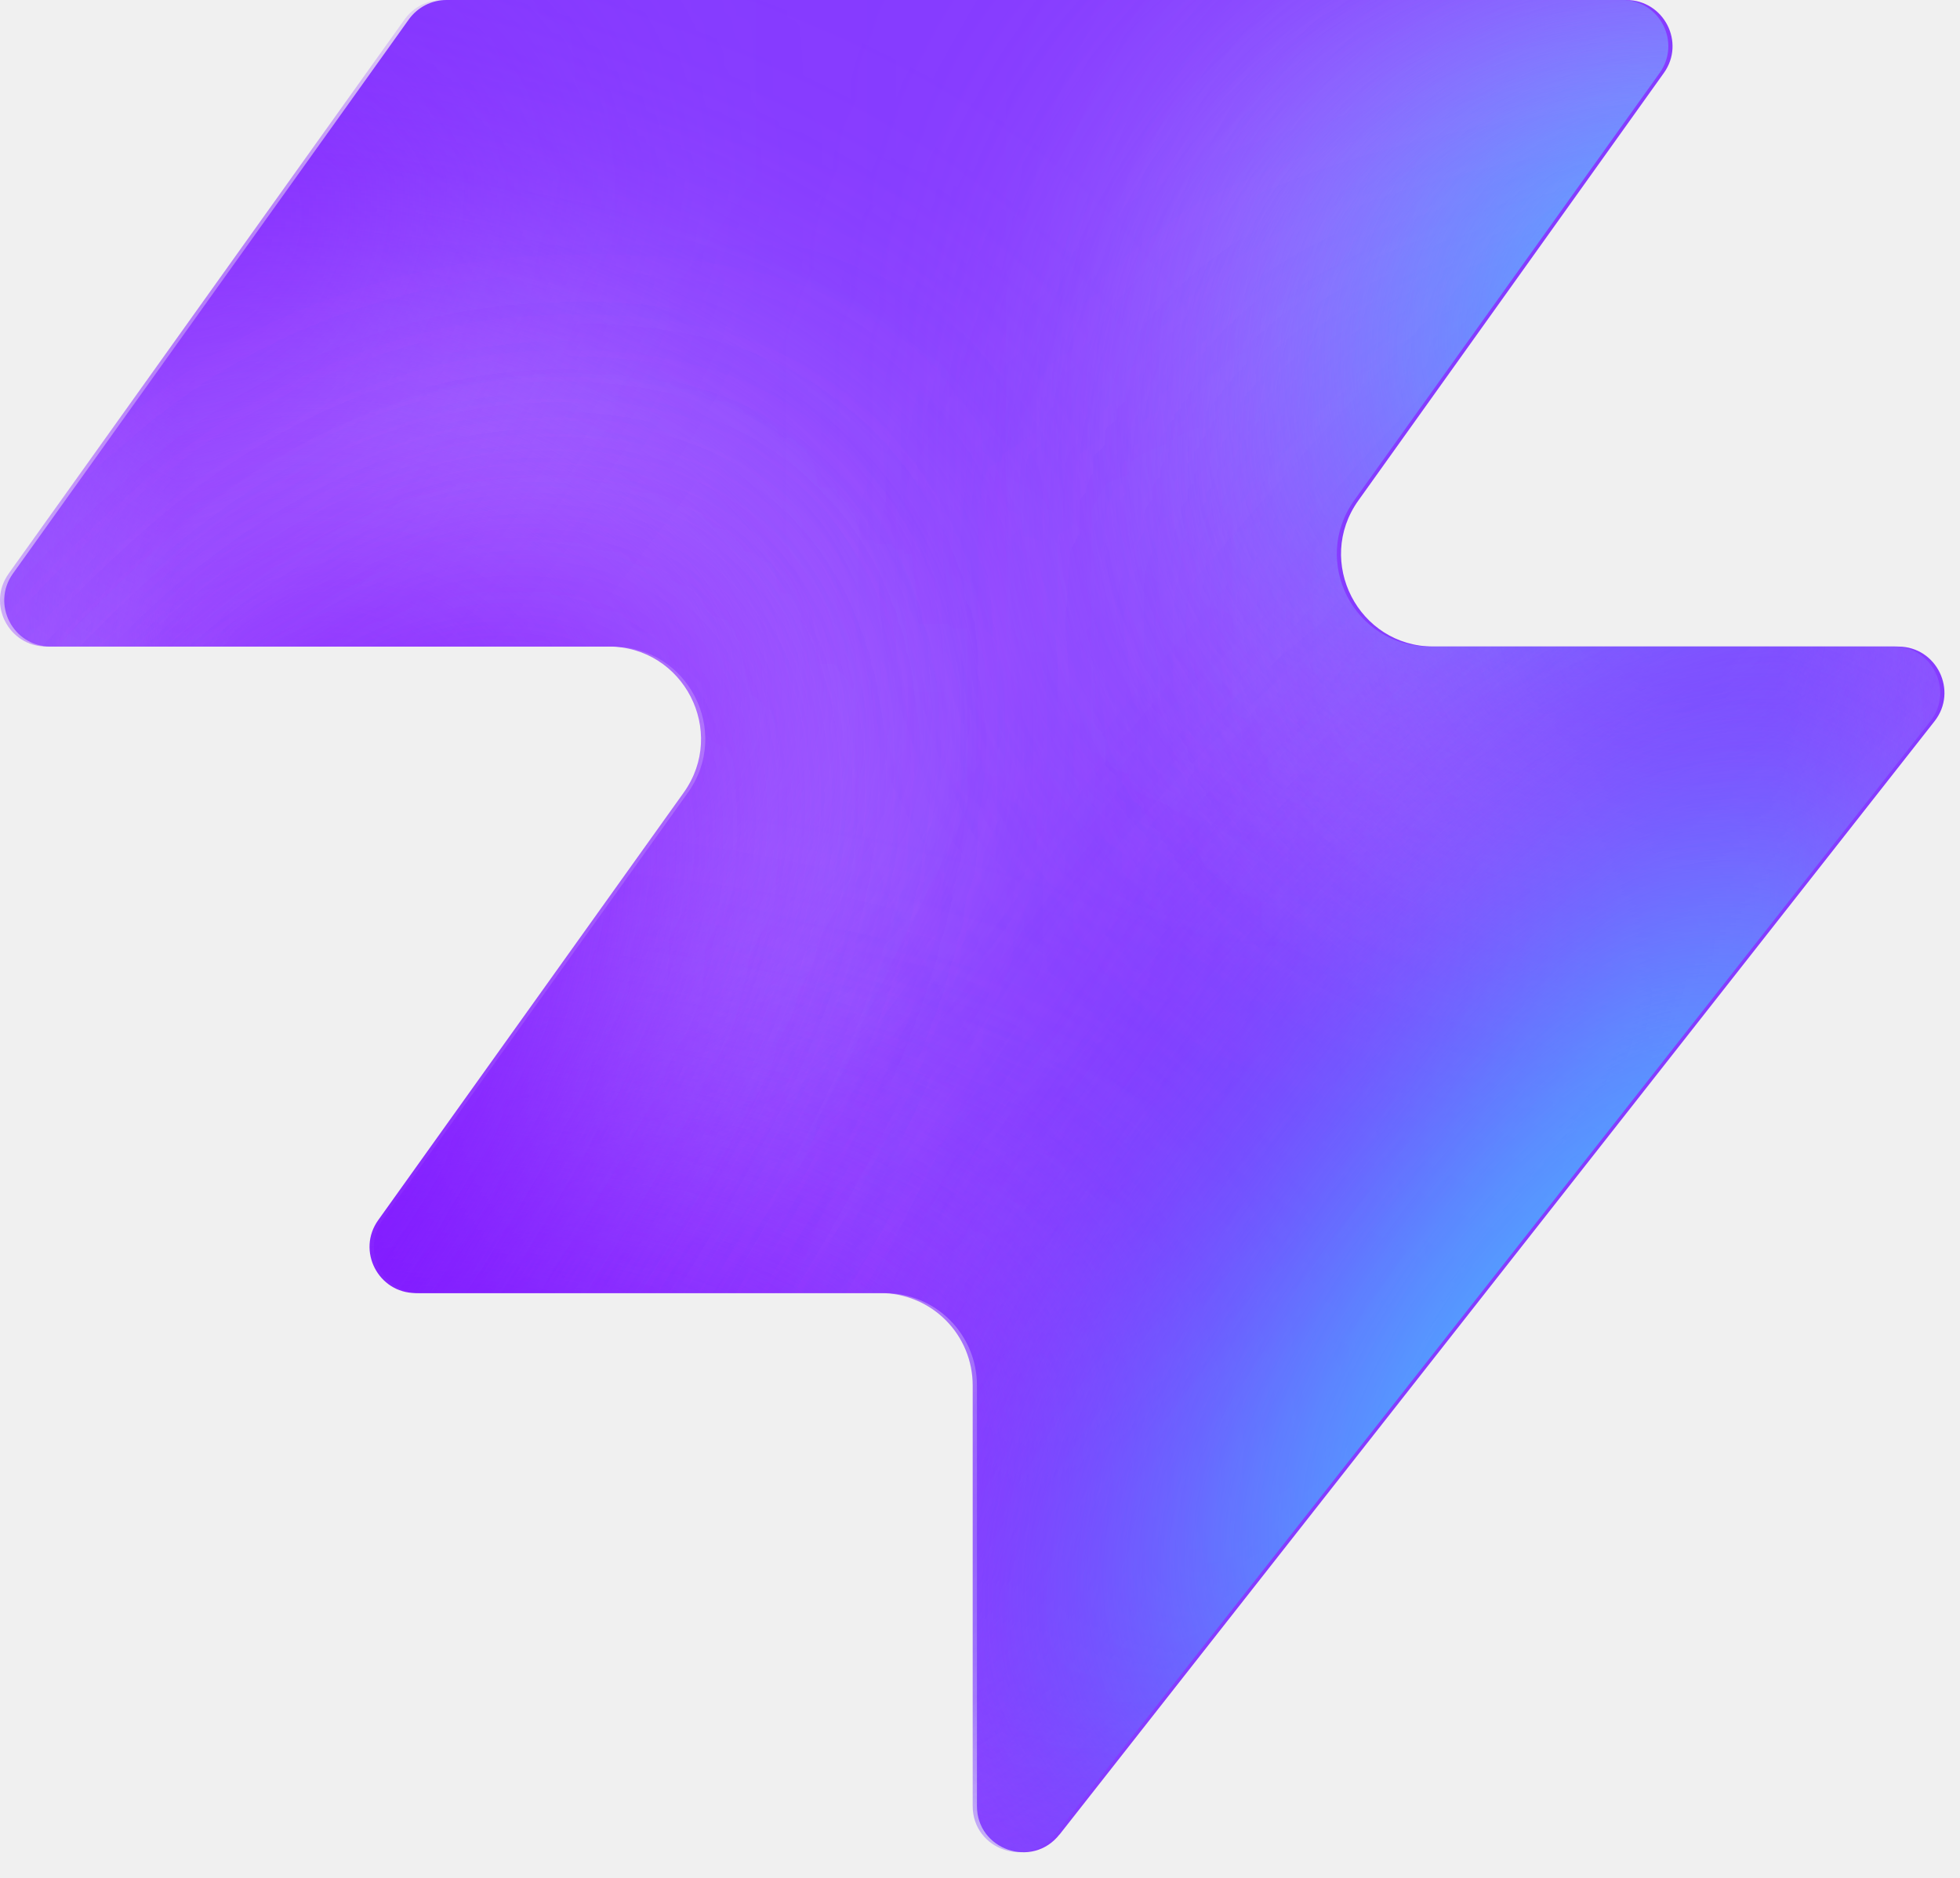
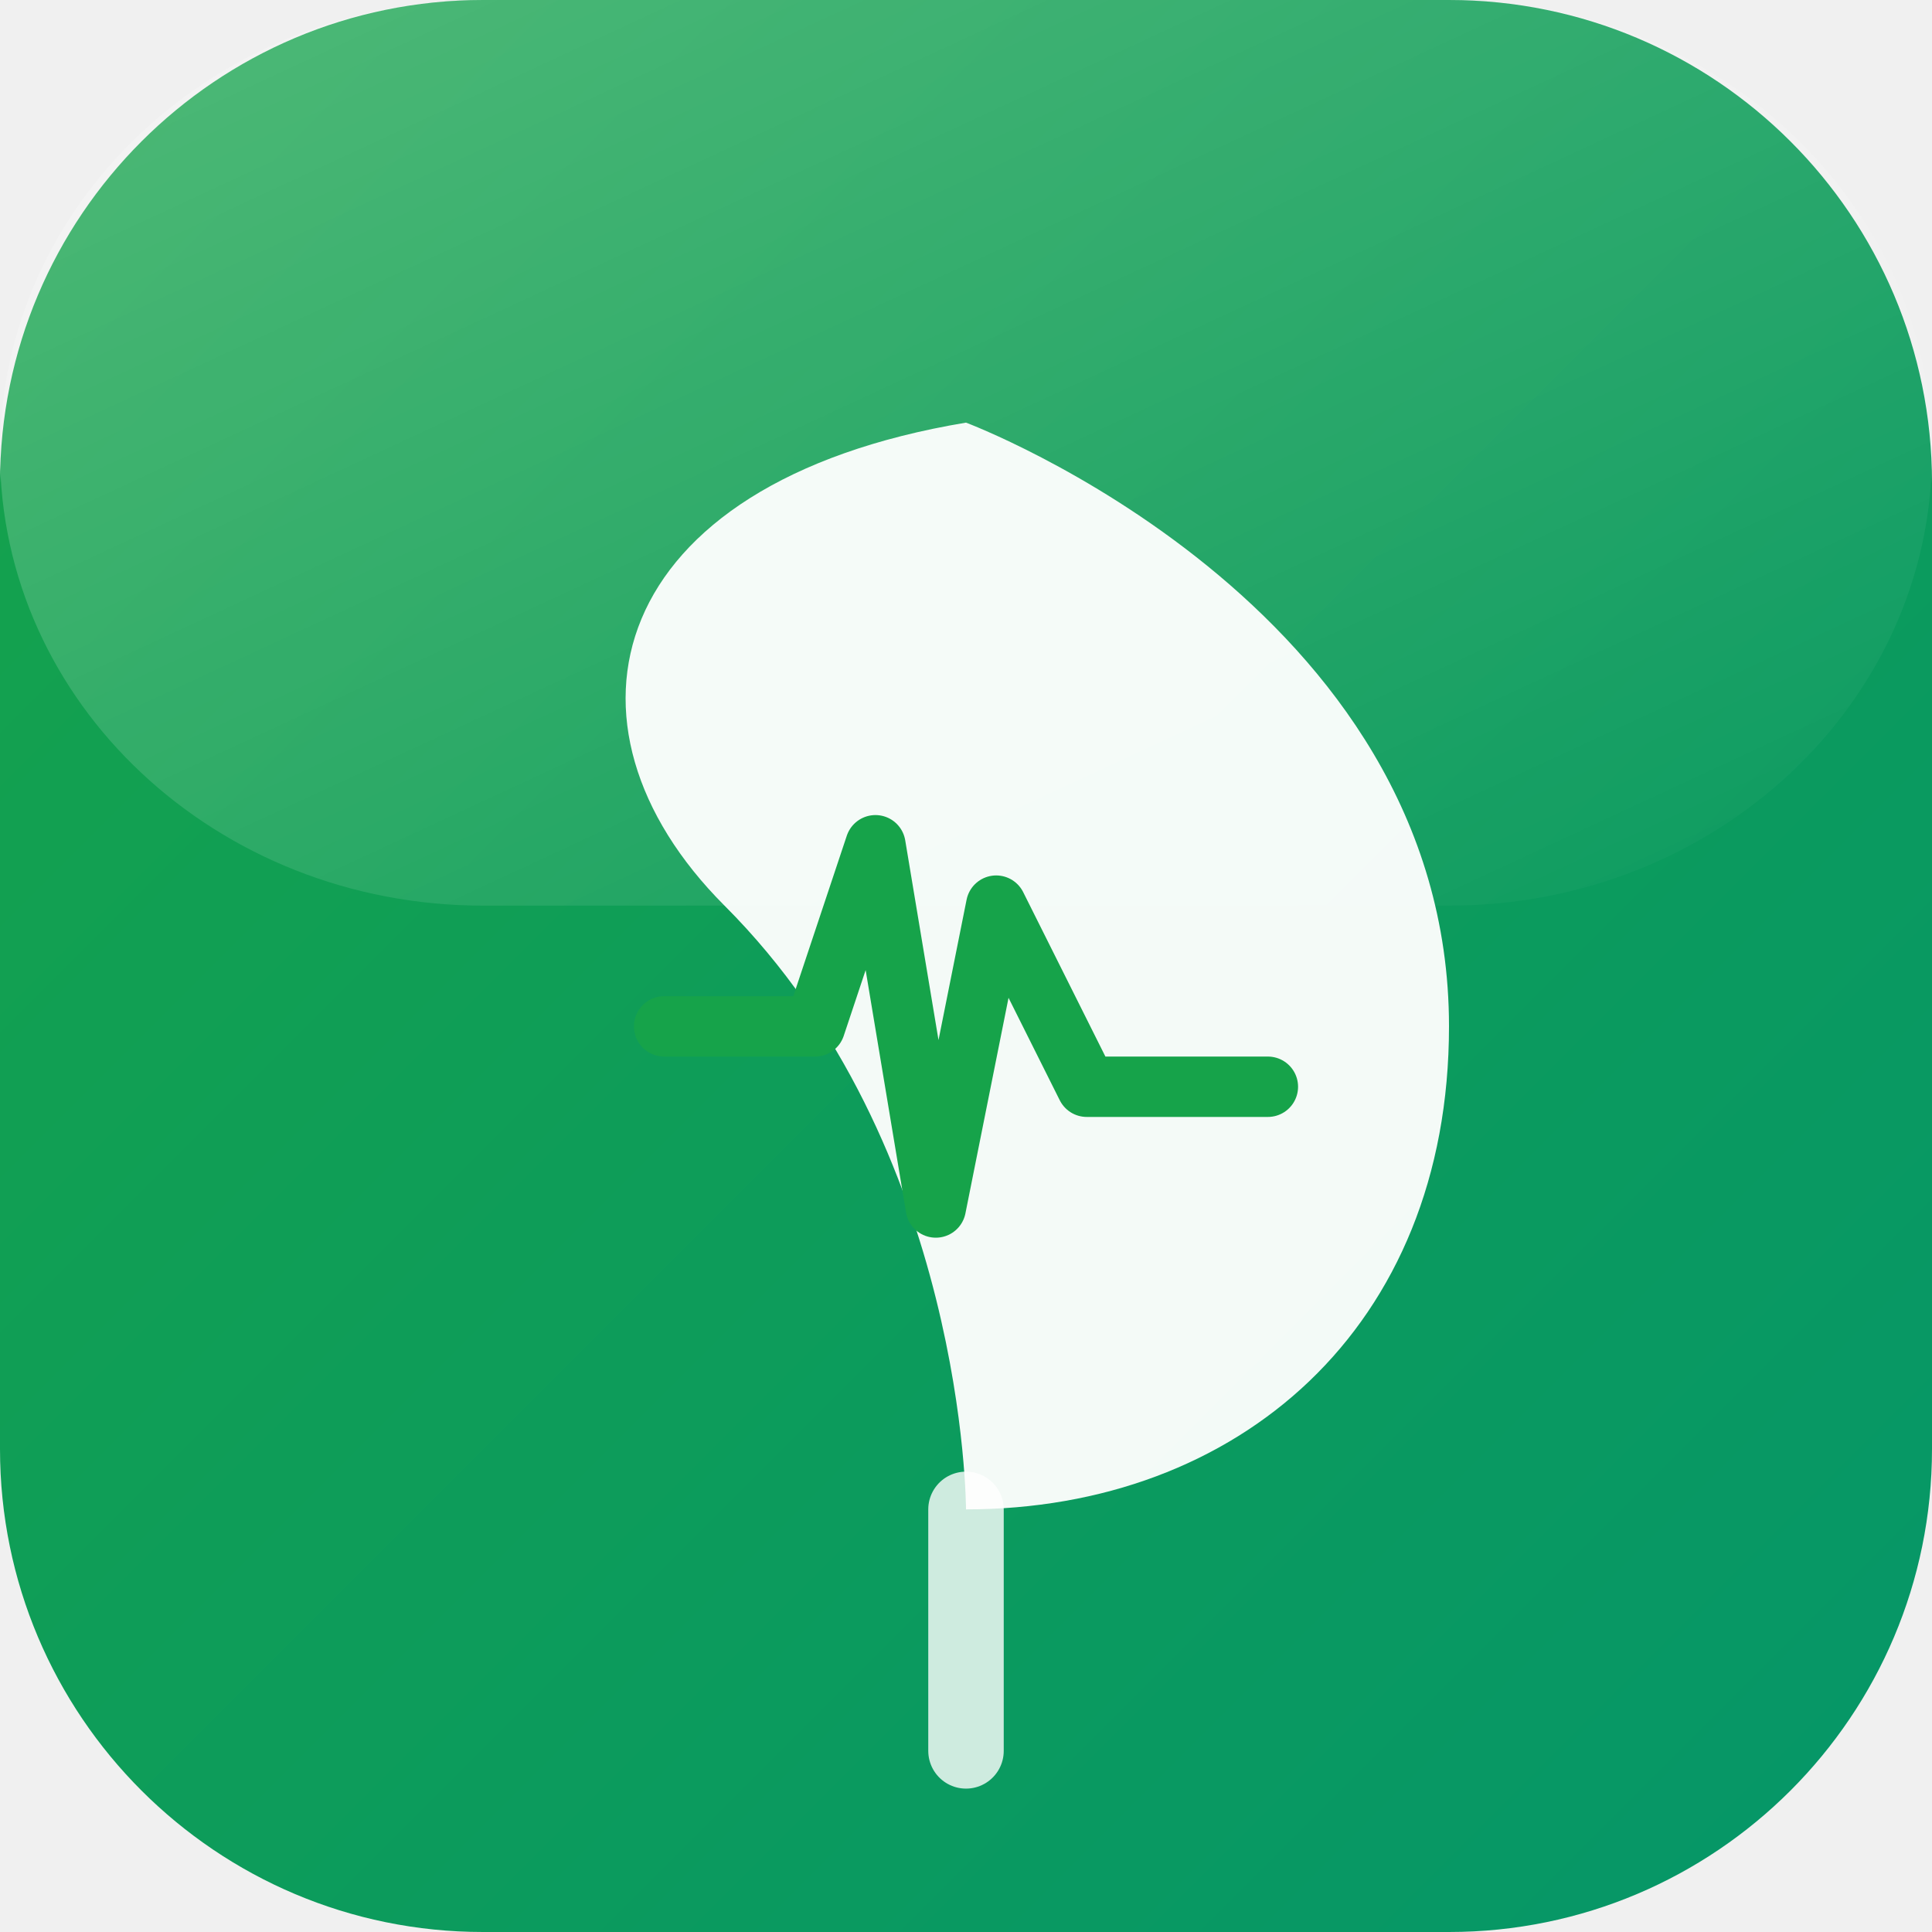
- <svg xmlns="http://www.w3.org/2000/svg" width="48" height="46" fill="none" viewBox="0 0 48 46">
-   <path fill="#863bff" d="M25.946 44.938c-.664.845-2.021.375-2.021-.698V33.937a2.26 2.26 0 0 0-2.262-2.262H10.287c-.92 0-1.456-1.04-.92-1.788l7.48-10.471c1.07-1.497 0-3.578-1.842-3.578H1.237c-.92 0-1.456-1.04-.92-1.788L10.013.474c.214-.297.556-.474.92-.474h28.894c.92 0 1.456 1.04.92 1.788l-7.48 10.471c-1.07 1.498 0 3.579 1.842 3.579h11.377c.943 0 1.473 1.088.89 1.83L25.947 44.94z" style="fill:#863bff;fill:color(display-p3 .525 .23 1);fill-opacity:1" />
-   <mask id="a" width="48" height="46" x="0" y="0" maskUnits="userSpaceOnUse" style="mask-type:alpha">
-     <path fill="#000" d="M25.842 44.938c-.664.844-2.021.375-2.021-.698V33.937a2.26 2.26 0 0 0-2.262-2.262H10.183c-.92 0-1.456-1.04-.92-1.788l7.48-10.471c1.07-1.498 0-3.579-1.842-3.579H1.133c-.92 0-1.456-1.04-.92-1.787L9.91.473c.214-.297.556-.474.92-.474h28.894c.92 0 1.456 1.04.92 1.788l-7.48 10.471c-1.07 1.498 0 3.578 1.842 3.578h11.377c.943 0 1.473 1.088.89 1.832L25.843 44.94z" style="fill:#000;fill-opacity:1" />
-   </mask>
-   <g mask="url(#a)">
-     <g filter="url(#b)">
-       <ellipse cx="5.508" cy="14.704" fill="#ede6ff" rx="5.508" ry="14.704" style="fill:#ede6ff;fill:color(display-p3 .927 .903 1);fill-opacity:1" transform="matrix(.00324 1 1 -.00324 -4.47 31.516)" />
-     </g>
-     <g filter="url(#c)">
-       <ellipse cx="10.399" cy="29.851" fill="#ede6ff" rx="10.399" ry="29.851" style="fill:#ede6ff;fill:color(display-p3 .927 .903 1);fill-opacity:1" transform="matrix(.00324 1 1 -.00324 -39.328 7.883)" />
-     </g>
-     <g filter="url(#d)">
-       <ellipse cx="5.508" cy="30.487" fill="#7e14ff" rx="5.508" ry="30.487" style="fill:#7e14ff;fill:color(display-p3 .492 .077 1);fill-opacity:1" transform="rotate(89.814 -25.913 -14.639)scale(1 -1)" />
-     </g>
-     <g filter="url(#e)">
-       <ellipse cx="5.508" cy="30.599" fill="#7e14ff" rx="5.508" ry="30.599" style="fill:#7e14ff;fill:color(display-p3 .492 .077 1);fill-opacity:1" transform="rotate(89.814 -32.644 -3.334)scale(1 -1)" />
-     </g>
-     <g filter="url(#f)">
-       <ellipse cx="5.508" cy="30.599" fill="#7e14ff" rx="5.508" ry="30.599" style="fill:#7e14ff;fill:color(display-p3 .492 .077 1);fill-opacity:1" transform="matrix(.00324 1 1 -.00324 -34.34 30.47)" />
-     </g>
-     <g filter="url(#g)">
-       <ellipse cx="14.072" cy="22.078" fill="#ede6ff" rx="14.072" ry="22.078" style="fill:#ede6ff;fill:color(display-p3 .927 .903 1);fill-opacity:1" transform="rotate(93.35 24.506 48.493)scale(-1 1)" />
-     </g>
-     <g filter="url(#h)">
-       <ellipse cx="3.47" cy="21.501" fill="#7e14ff" rx="3.47" ry="21.501" style="fill:#7e14ff;fill:color(display-p3 .492 .077 1);fill-opacity:1" transform="rotate(89.009 28.708 47.59)scale(-1 1)" />
-     </g>
-     <g filter="url(#i)">
-       <ellipse cx="3.47" cy="21.501" fill="#7e14ff" rx="3.47" ry="21.501" style="fill:#7e14ff;fill:color(display-p3 .492 .077 1);fill-opacity:1" transform="rotate(89.009 28.708 47.59)scale(-1 1)" />
-     </g>
-     <g filter="url(#j)">
-       <ellipse cx=".387" cy="8.972" fill="#7e14ff" rx="4.407" ry="29.108" style="fill:#7e14ff;fill:color(display-p3 .492 .077 1);fill-opacity:1" transform="rotate(39.51 .387 8.972)" />
-     </g>
-     <g filter="url(#k)">
-       <ellipse cx="47.523" cy="-6.092" fill="#7e14ff" rx="4.407" ry="29.108" style="fill:#7e14ff;fill:color(display-p3 .492 .077 1);fill-opacity:1" transform="rotate(37.892 47.523 -6.092)" />
-     </g>
-     <g filter="url(#l)">
-       <ellipse cx="41.412" cy="6.333" fill="#47bfff" rx="5.971" ry="9.665" style="fill:#47bfff;fill:color(display-p3 .28 .748 1);fill-opacity:1" transform="rotate(37.892 41.412 6.333)" />
-     </g>
-     <g filter="url(#m)">
-       <ellipse cx="-1.879" cy="38.332" fill="#7e14ff" rx="4.407" ry="29.108" style="fill:#7e14ff;fill:color(display-p3 .492 .077 1);fill-opacity:1" transform="rotate(37.892 -1.88 38.332)" />
-     </g>
-     <g filter="url(#n)">
-       <ellipse cx="-1.879" cy="38.332" fill="#7e14ff" rx="4.407" ry="29.108" style="fill:#7e14ff;fill:color(display-p3 .492 .077 1);fill-opacity:1" transform="rotate(37.892 -1.88 38.332)" />
-     </g>
-     <g filter="url(#o)">
-       <ellipse cx="35.651" cy="29.907" fill="#7e14ff" rx="4.407" ry="29.108" style="fill:#7e14ff;fill:color(display-p3 .492 .077 1);fill-opacity:1" transform="rotate(37.892 35.651 29.907)" />
-     </g>
-     <g filter="url(#p)">
-       <ellipse cx="38.418" cy="32.4" fill="#47bfff" rx="5.971" ry="15.297" style="fill:#47bfff;fill:color(display-p3 .28 .748 1);fill-opacity:1" transform="rotate(37.892 38.418 32.4)" />
-     </g>
-   </g>
+ <svg xmlns="http://www.w3.org/2000/svg" viewBox="0 0 64 64" width="64" height="64">
  <defs>
-     <filter id="b" width="60.045" height="41.654" x="-19.77" y="16.149" color-interpolation-filters="sRGB" filterUnits="userSpaceOnUse">
-       <feFlood flood-opacity="0" result="BackgroundImageFix" />
-       <feBlend in="SourceGraphic" in2="BackgroundImageFix" result="shape" />
-       <feGaussianBlur result="effect1_foregroundBlur_2002_17158" stdDeviation="7.659" />
-     </filter>
-     <filter id="c" width="90.34" height="51.437" x="-54.613" y="-7.533" color-interpolation-filters="sRGB" filterUnits="userSpaceOnUse">
-       <feFlood flood-opacity="0" result="BackgroundImageFix" />
-       <feBlend in="SourceGraphic" in2="BackgroundImageFix" result="shape" />
-       <feGaussianBlur result="effect1_foregroundBlur_2002_17158" stdDeviation="7.659" />
-     </filter>
-     <filter id="d" width="79.355" height="29.4" x="-49.64" y="2.03" color-interpolation-filters="sRGB" filterUnits="userSpaceOnUse">
-       <feFlood flood-opacity="0" result="BackgroundImageFix" />
-       <feBlend in="SourceGraphic" in2="BackgroundImageFix" result="shape" />
-       <feGaussianBlur result="effect1_foregroundBlur_2002_17158" stdDeviation="4.596" />
-     </filter>
-     <filter id="e" width="79.579" height="29.4" x="-45.045" y="20.029" color-interpolation-filters="sRGB" filterUnits="userSpaceOnUse">
-       <feFlood flood-opacity="0" result="BackgroundImageFix" />
-       <feBlend in="SourceGraphic" in2="BackgroundImageFix" result="shape" />
-       <feGaussianBlur result="effect1_foregroundBlur_2002_17158" stdDeviation="4.596" />
-     </filter>
-     <filter id="f" width="79.579" height="29.4" x="-43.513" y="21.178" color-interpolation-filters="sRGB" filterUnits="userSpaceOnUse">
-       <feFlood flood-opacity="0" result="BackgroundImageFix" />
-       <feBlend in="SourceGraphic" in2="BackgroundImageFix" result="shape" />
-       <feGaussianBlur result="effect1_foregroundBlur_2002_17158" stdDeviation="4.596" />
-     </filter>
-     <filter id="g" width="74.749" height="58.852" x="15.756" y="-17.901" color-interpolation-filters="sRGB" filterUnits="userSpaceOnUse">
-       <feFlood flood-opacity="0" result="BackgroundImageFix" />
-       <feBlend in="SourceGraphic" in2="BackgroundImageFix" result="shape" />
-       <feGaussianBlur result="effect1_foregroundBlur_2002_17158" stdDeviation="7.659" />
-     </filter>
-     <filter id="h" width="61.377" height="25.362" x="23.548" y="2.284" color-interpolation-filters="sRGB" filterUnits="userSpaceOnUse">
-       <feFlood flood-opacity="0" result="BackgroundImageFix" />
-       <feBlend in="SourceGraphic" in2="BackgroundImageFix" result="shape" />
-       <feGaussianBlur result="effect1_foregroundBlur_2002_17158" stdDeviation="4.596" />
-     </filter>
-     <filter id="i" width="61.377" height="25.362" x="23.548" y="2.284" color-interpolation-filters="sRGB" filterUnits="userSpaceOnUse">
-       <feFlood flood-opacity="0" result="BackgroundImageFix" />
-       <feBlend in="SourceGraphic" in2="BackgroundImageFix" result="shape" />
-       <feGaussianBlur result="effect1_foregroundBlur_2002_17158" stdDeviation="4.596" />
-     </filter>
-     <filter id="j" width="56.045" height="63.649" x="-27.636" y="-22.853" color-interpolation-filters="sRGB" filterUnits="userSpaceOnUse">
-       <feFlood flood-opacity="0" result="BackgroundImageFix" />
-       <feBlend in="SourceGraphic" in2="BackgroundImageFix" result="shape" />
-       <feGaussianBlur result="effect1_foregroundBlur_2002_17158" stdDeviation="4.596" />
-     </filter>
-     <filter id="k" width="54.814" height="64.646" x="20.116" y="-38.415" color-interpolation-filters="sRGB" filterUnits="userSpaceOnUse">
-       <feFlood flood-opacity="0" result="BackgroundImageFix" />
-       <feBlend in="SourceGraphic" in2="BackgroundImageFix" result="shape" />
-       <feGaussianBlur result="effect1_foregroundBlur_2002_17158" stdDeviation="4.596" />
-     </filter>
-     <filter id="l" width="33.541" height="35.313" x="24.641" y="-11.323" color-interpolation-filters="sRGB" filterUnits="userSpaceOnUse">
-       <feFlood flood-opacity="0" result="BackgroundImageFix" />
-       <feBlend in="SourceGraphic" in2="BackgroundImageFix" result="shape" />
-       <feGaussianBlur result="effect1_foregroundBlur_2002_17158" stdDeviation="4.596" />
-     </filter>
-     <filter id="m" width="54.814" height="64.646" x="-29.286" y="6.009" color-interpolation-filters="sRGB" filterUnits="userSpaceOnUse">
-       <feFlood flood-opacity="0" result="BackgroundImageFix" />
-       <feBlend in="SourceGraphic" in2="BackgroundImageFix" result="shape" />
-       <feGaussianBlur result="effect1_foregroundBlur_2002_17158" stdDeviation="4.596" />
-     </filter>
-     <filter id="n" width="54.814" height="64.646" x="-29.286" y="6.009" color-interpolation-filters="sRGB" filterUnits="userSpaceOnUse">
-       <feFlood flood-opacity="0" result="BackgroundImageFix" />
-       <feBlend in="SourceGraphic" in2="BackgroundImageFix" result="shape" />
-       <feGaussianBlur result="effect1_foregroundBlur_2002_17158" stdDeviation="4.596" />
-     </filter>
-     <filter id="o" width="54.814" height="64.646" x="8.244" y="-2.416" color-interpolation-filters="sRGB" filterUnits="userSpaceOnUse">
-       <feFlood flood-opacity="0" result="BackgroundImageFix" />
-       <feBlend in="SourceGraphic" in2="BackgroundImageFix" result="shape" />
-       <feGaussianBlur result="effect1_foregroundBlur_2002_17158" stdDeviation="4.596" />
-     </filter>
-     <filter id="p" width="39.409" height="43.623" x="18.713" y="10.588" color-interpolation-filters="sRGB" filterUnits="userSpaceOnUse">
-       <feFlood flood-opacity="0" result="BackgroundImageFix" />
-       <feBlend in="SourceGraphic" in2="BackgroundImageFix" result="shape" />
-       <feGaussianBlur result="effect1_foregroundBlur_2002_17158" stdDeviation="4.596" />
-     </filter>
+     <linearGradient id="bg" x1="0%" y1="0%" x2="100%" y2="100%">
+       <stop offset="0%" stop-color="#16a34a" />
+       <stop offset="100%" stop-color="#059669" />
+     </linearGradient>
+     <linearGradient id="shimmer" x1="0%" y1="0%" x2="100%" y2="100%">
+       <stop offset="0%" stop-color="#ffffff" stop-opacity="0.25" />
+       <stop offset="100%" stop-color="#ffffff" stop-opacity="0" />
+     </linearGradient>
  </defs>
+   <rect width="64" height="64" rx="16" fill="url(#bg)" />
+   <rect width="64" height="30" rx="16" fill="url(#shimmer)" />
+   <path d="M32 14 C32 14 48 20 48 34 C48 44 41 50 32 50 C32 50 32 38 24 30 C18 24 20 16 32 14 Z" fill="white" fill-opacity="0.95" />
+   <line x1="32" y1="50" x2="32" y2="58" stroke="white" stroke-width="2.5" stroke-linecap="round" stroke-opacity="0.8" />
+   <polyline points="22,34 27,34 29,28 31,40 33,30 36,36 42,36" fill="none" stroke="#16a34a" stroke-width="2" stroke-linecap="round" stroke-linejoin="round" />
</svg>
